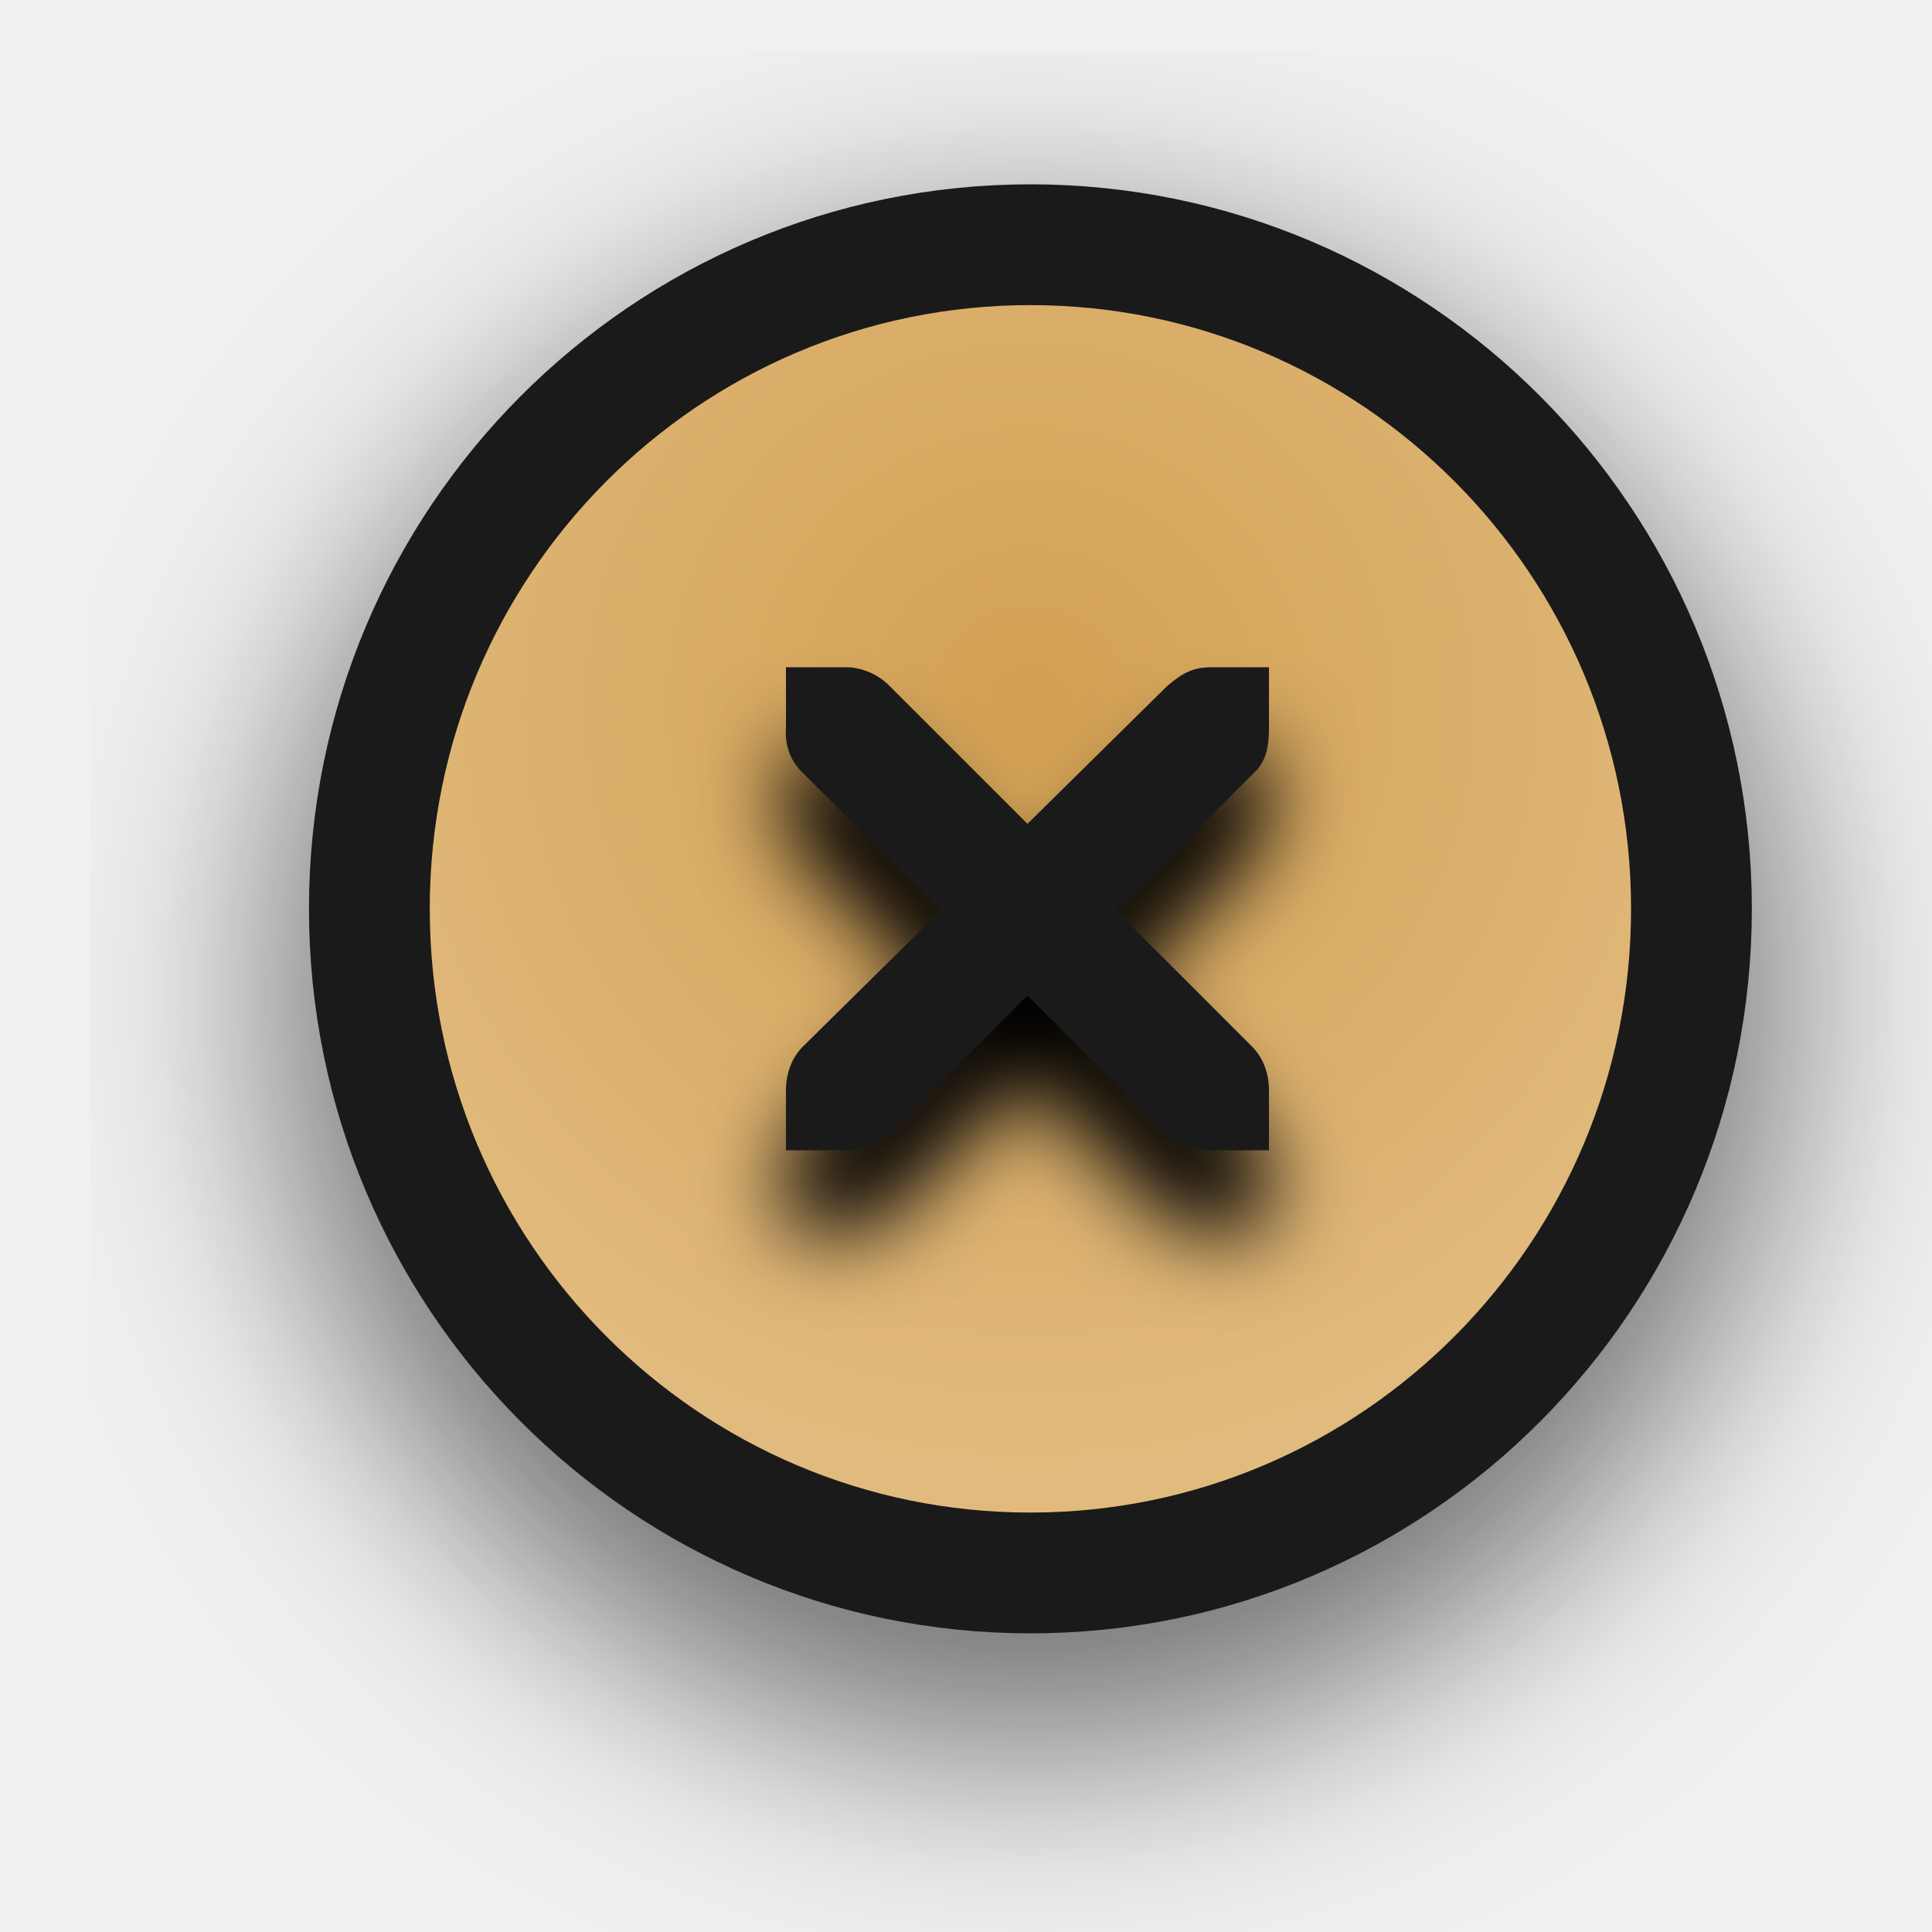
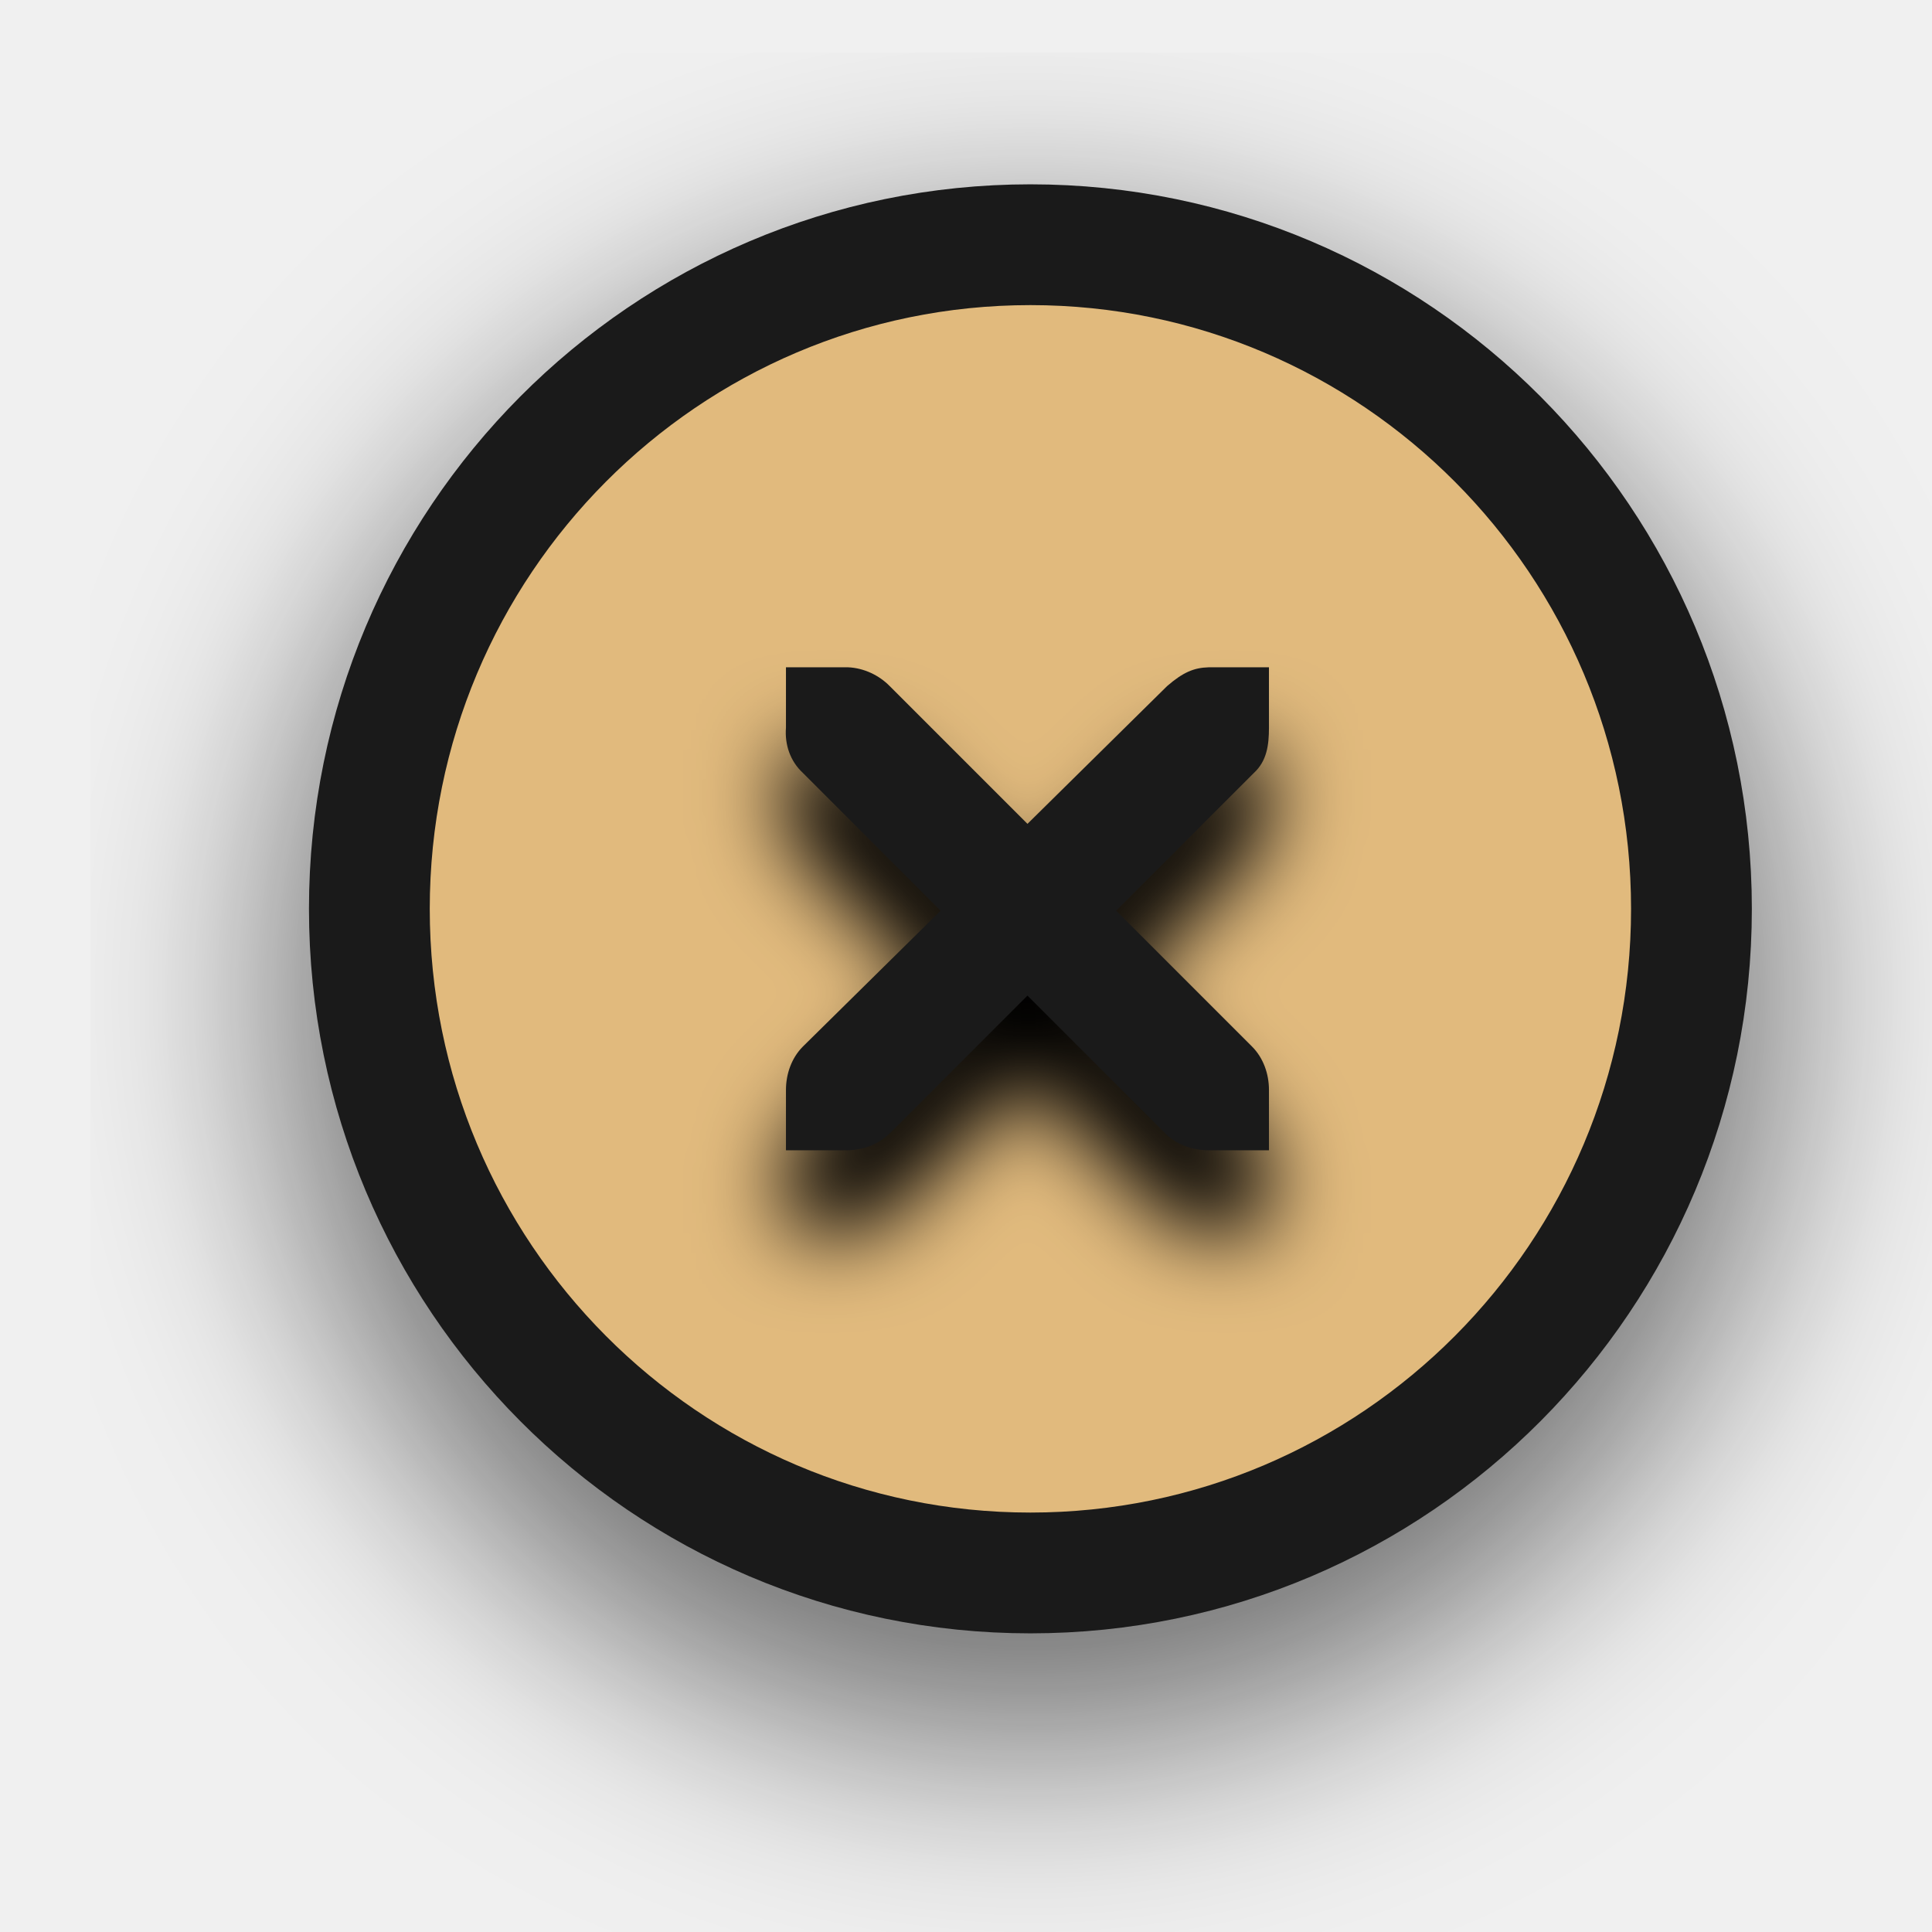
<svg xmlns="http://www.w3.org/2000/svg" xmlns:xlink="http://www.w3.org/1999/xlink" version="1.0" id="Foreground" x="0px" y="0px" width="32" height="32" viewBox="0 0 23.273 23.273" enable-background="new 0 0 16 16" xml:space="preserve">
  <defs id="defs2397">
    <linearGradient id="linearGradient3173">
      <stop style="stop-color:#1a1a1a;stop-opacity:1;" offset="0" id="stop3175" />
      <stop style="stop-color:#1a1a1a;stop-opacity:1;" offset="1" id="stop3177" />
    </linearGradient>
    <filter color-interpolation-filters="sRGB" id="filter16494-4" x="-0.21" width="1.42" y="-0.209" height="1.418">
      <feGaussianBlur stdDeviation="1.328" id="feGaussianBlur16496-8" />
    </filter>
    <radialGradient xlink:href="#linearGradient16498-6" id="radialGradient16504-1" cx="7.658" cy="5.819" fx="7.658" fy="5.819" r="8.693" gradientTransform="matrix(1.047434,0,0,1.05174,-0.3632615,-0.4203249)" gradientUnits="userSpaceOnUse" />
    <linearGradient id="linearGradient16498-6">
-       <stop style="stop-color:#d2a052;stop-opacity:1" offset="0" id="stop16500-8" />
+       <stop style="stop-color:#e1ba7d;stop-opacity:1" offset="0" id="stop16500-8" />
      <stop style="stop-color:#e1ba7d;stop-opacity:1" offset="1" id="stop16502-0" />
    </linearGradient>
    <filter color-interpolation-filters="sRGB" id="filter16524-9" x="-0.213" width="1.426" y="-0.213" height="1.426">
      <feGaussianBlur stdDeviation="0.71" id="feGaussianBlur16526-0" />
    </filter>
  </defs>
  <g style="display:inline" id="g16402-8" transform="translate(4.753348,2.823893)">
    <g id="g3175-4">
      <path xlink:href="#path2394-32" style="opacity:0.53;color:#000000;fill:#000000;fill-opacity:1;fill-rule:nonzero;stroke:#000000;stroke-width:2.182;stroke-linecap:butt;stroke-linejoin:miter;stroke-miterlimit:4;stroke-opacity:1;stroke-dasharray:none;stroke-dashoffset:0;marker:none;visibility:visible;display:inline;overflow:visible;filter:url(#filter16494-4);enable-background:accumulate" id="path16480-5" d="m 7.656,0.125 c -4.397,0 -7.969,3.582 -7.969,8 0,4.418 3.571,8 7.969,8 4.397,0 7.969,-3.582 7.969,-8 0,-4.418 -3.571,-8 -7.969,-8 z" transform="translate(0,1.028519)" />
      <path clip-rule="evenodd" d="m -0.304,8.124 c 0,-4.418 3.565,-8 7.963,-8 4.397,0 7.963,3.582 7.963,8 0,4.418 -3.565,8 -7.963,8 -4.397,0 -7.963,-3.582 -7.963,-8 z" id="path2394-32" style="color:#000000;fill:url(#radialGradient16504-1);fill-opacity:1;fill-rule:nonzero;stroke:#1a1a1a;stroke-width:1.455;stroke-linecap:butt;stroke-linejoin:miter;stroke-miterlimit:4;stroke-opacity:1;stroke-dasharray:none;stroke-dashoffset:0;marker:none;visibility:visible;display:inline;overflow:visible;enable-background:accumulate" />
      <g id="g3172-6" />
    </g>
    <g transform="matrix(0.7272727,0,0,0.7272727,2.368236,2.180325)" style="fill:#ffffff;fill-opacity:1;display:inline" id="g27275-6-6">
      <g style="fill:#ffffff;fill-opacity:1;display:inline" id="g27277-1-1" transform="translate(-41,-760)">
        <path xlink:href="#path27279-0-5" style="font-size:medium;font-style:normal;font-variant:normal;font-weight:normal;font-stretch:normal;text-indent:0;text-align:start;text-decoration:none;line-height:normal;letter-spacing:normal;word-spacing:normal;text-transform:none;direction:ltr;block-progression:tb;writing-mode:lr-tb;text-anchor:start;color:#bebebe;fill:#000000;fill-opacity:1;fill-rule:nonzero;stroke:none;stroke-width:1.781;marker:none;visibility:visible;display:inline;overflow:visible;filter:url(#filter16524-9);enable-background:new;font-family:Andale Mono;-inkscape-font-specification:Andale Mono" id="path16506-5" d="m 44.219,764.188 0,1 c -0.022,0.281 0.071,0.555 0.281,0.75 l 2.281,2.281 -2.281,2.25 c -0.188,0.188 -0.281,0.453 -0.281,0.719 l 0,1 1,0 c 0.265,0 0.531,-0.093 0.719,-0.281 L 48.219,769.625 50.5,771.906 c 0.188,0.188 0.453,0.281 0.719,0.281 l 1,0 0,-1 c -8e-6,-0.265 -0.093,-0.531 -0.281,-0.719 l -2.25,-2.25 2.281,-2.281 c 0.216,-0.199 0.25,-0.464 0.25,-0.75 l 0,-1 -1,0 c -0.241,0.007 -0.422,0.082 -0.688,0.312 l -2.312,2.281 L 45.938,764.5 c -0.178,-0.184 -0.433,-0.301 -0.688,-0.312 -0.01,-4.6e-4 -0.021,-1.2e-4 -0.031,0 l -1,0 z" transform="translate(0,1.353553)" />
        <path style="font-size:medium;font-style:normal;font-variant:normal;font-weight:normal;font-stretch:normal;text-indent:0;text-align:start;text-decoration:none;line-height:normal;letter-spacing:normal;word-spacing:normal;text-transform:none;direction:ltr;block-progression:tb;writing-mode:lr-tb;text-anchor:start;color:#bebebe;fill:#1a1a1a;fill-opacity:1;fill-rule:nonzero;stroke:none;stroke-width:1.781;marker:none;visibility:visible;display:inline;overflow:visible;enable-background:new;font-family:Andale Mono;-inkscape-font-specification:Andale Mono" id="path27279-0-5" d="m 44.226,764.172 1,0 c 0.01,-1.2e-4 0.021,-4.6e-4 0.031,0 0.255,0.011 0.51,0.129 0.688,0.312 l 2.281,2.281 2.312,-2.281 c 0.266,-0.231 0.447,-0.305 0.688,-0.312 l 1,0 0,1 c 0,0.286 -0.034,0.551 -0.25,0.75 l -2.281,2.281 2.25,2.25 c 0.188,0.188 0.281,0.453 0.281,0.719 l 0,1 -1,0 c -0.265,-1e-5 -0.531,-0.093 -0.719,-0.281 l -2.281,-2.281 -2.281,2.281 c -0.188,0.188 -0.453,0.281 -0.719,0.281 l -1,0 0,-1 c -3e-6,-0.265 0.093,-0.531 0.281,-0.719 l 2.281,-2.25 -2.281,-2.281 c -0.211,-0.195 -0.303,-0.469 -0.281,-0.75 l 0,-1 z" />
      </g>
    </g>
  </g>
</svg>
